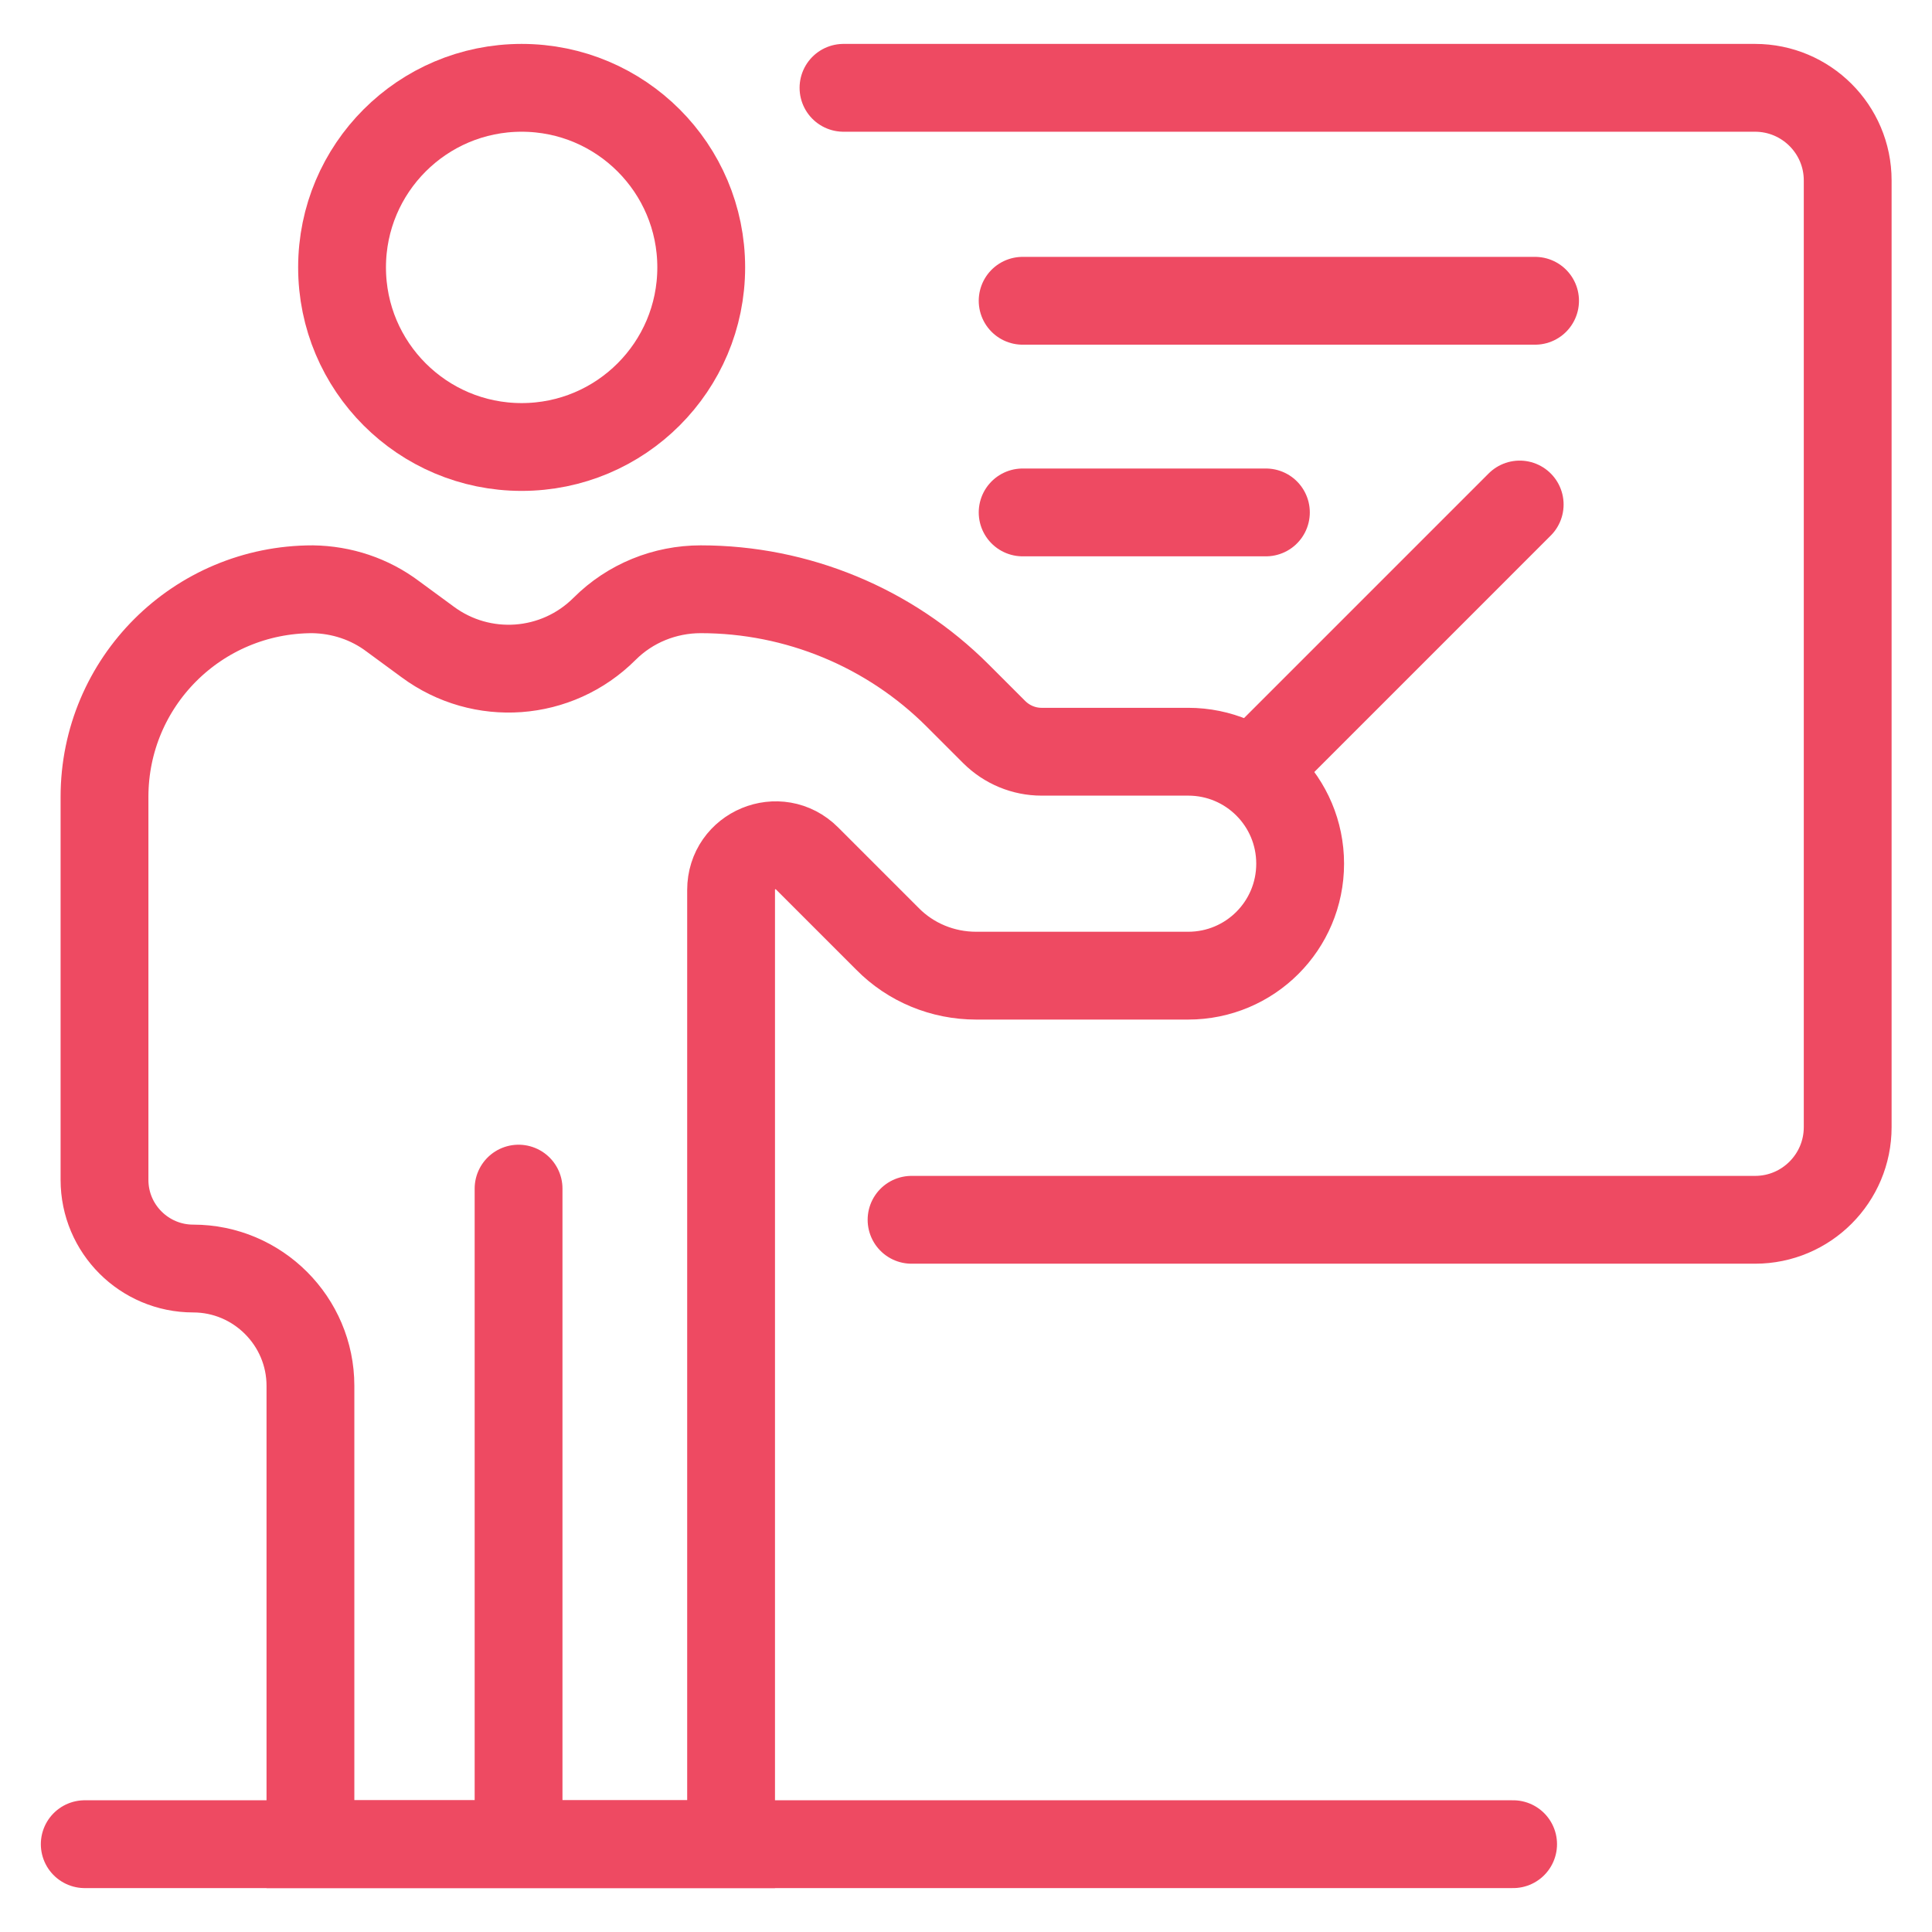
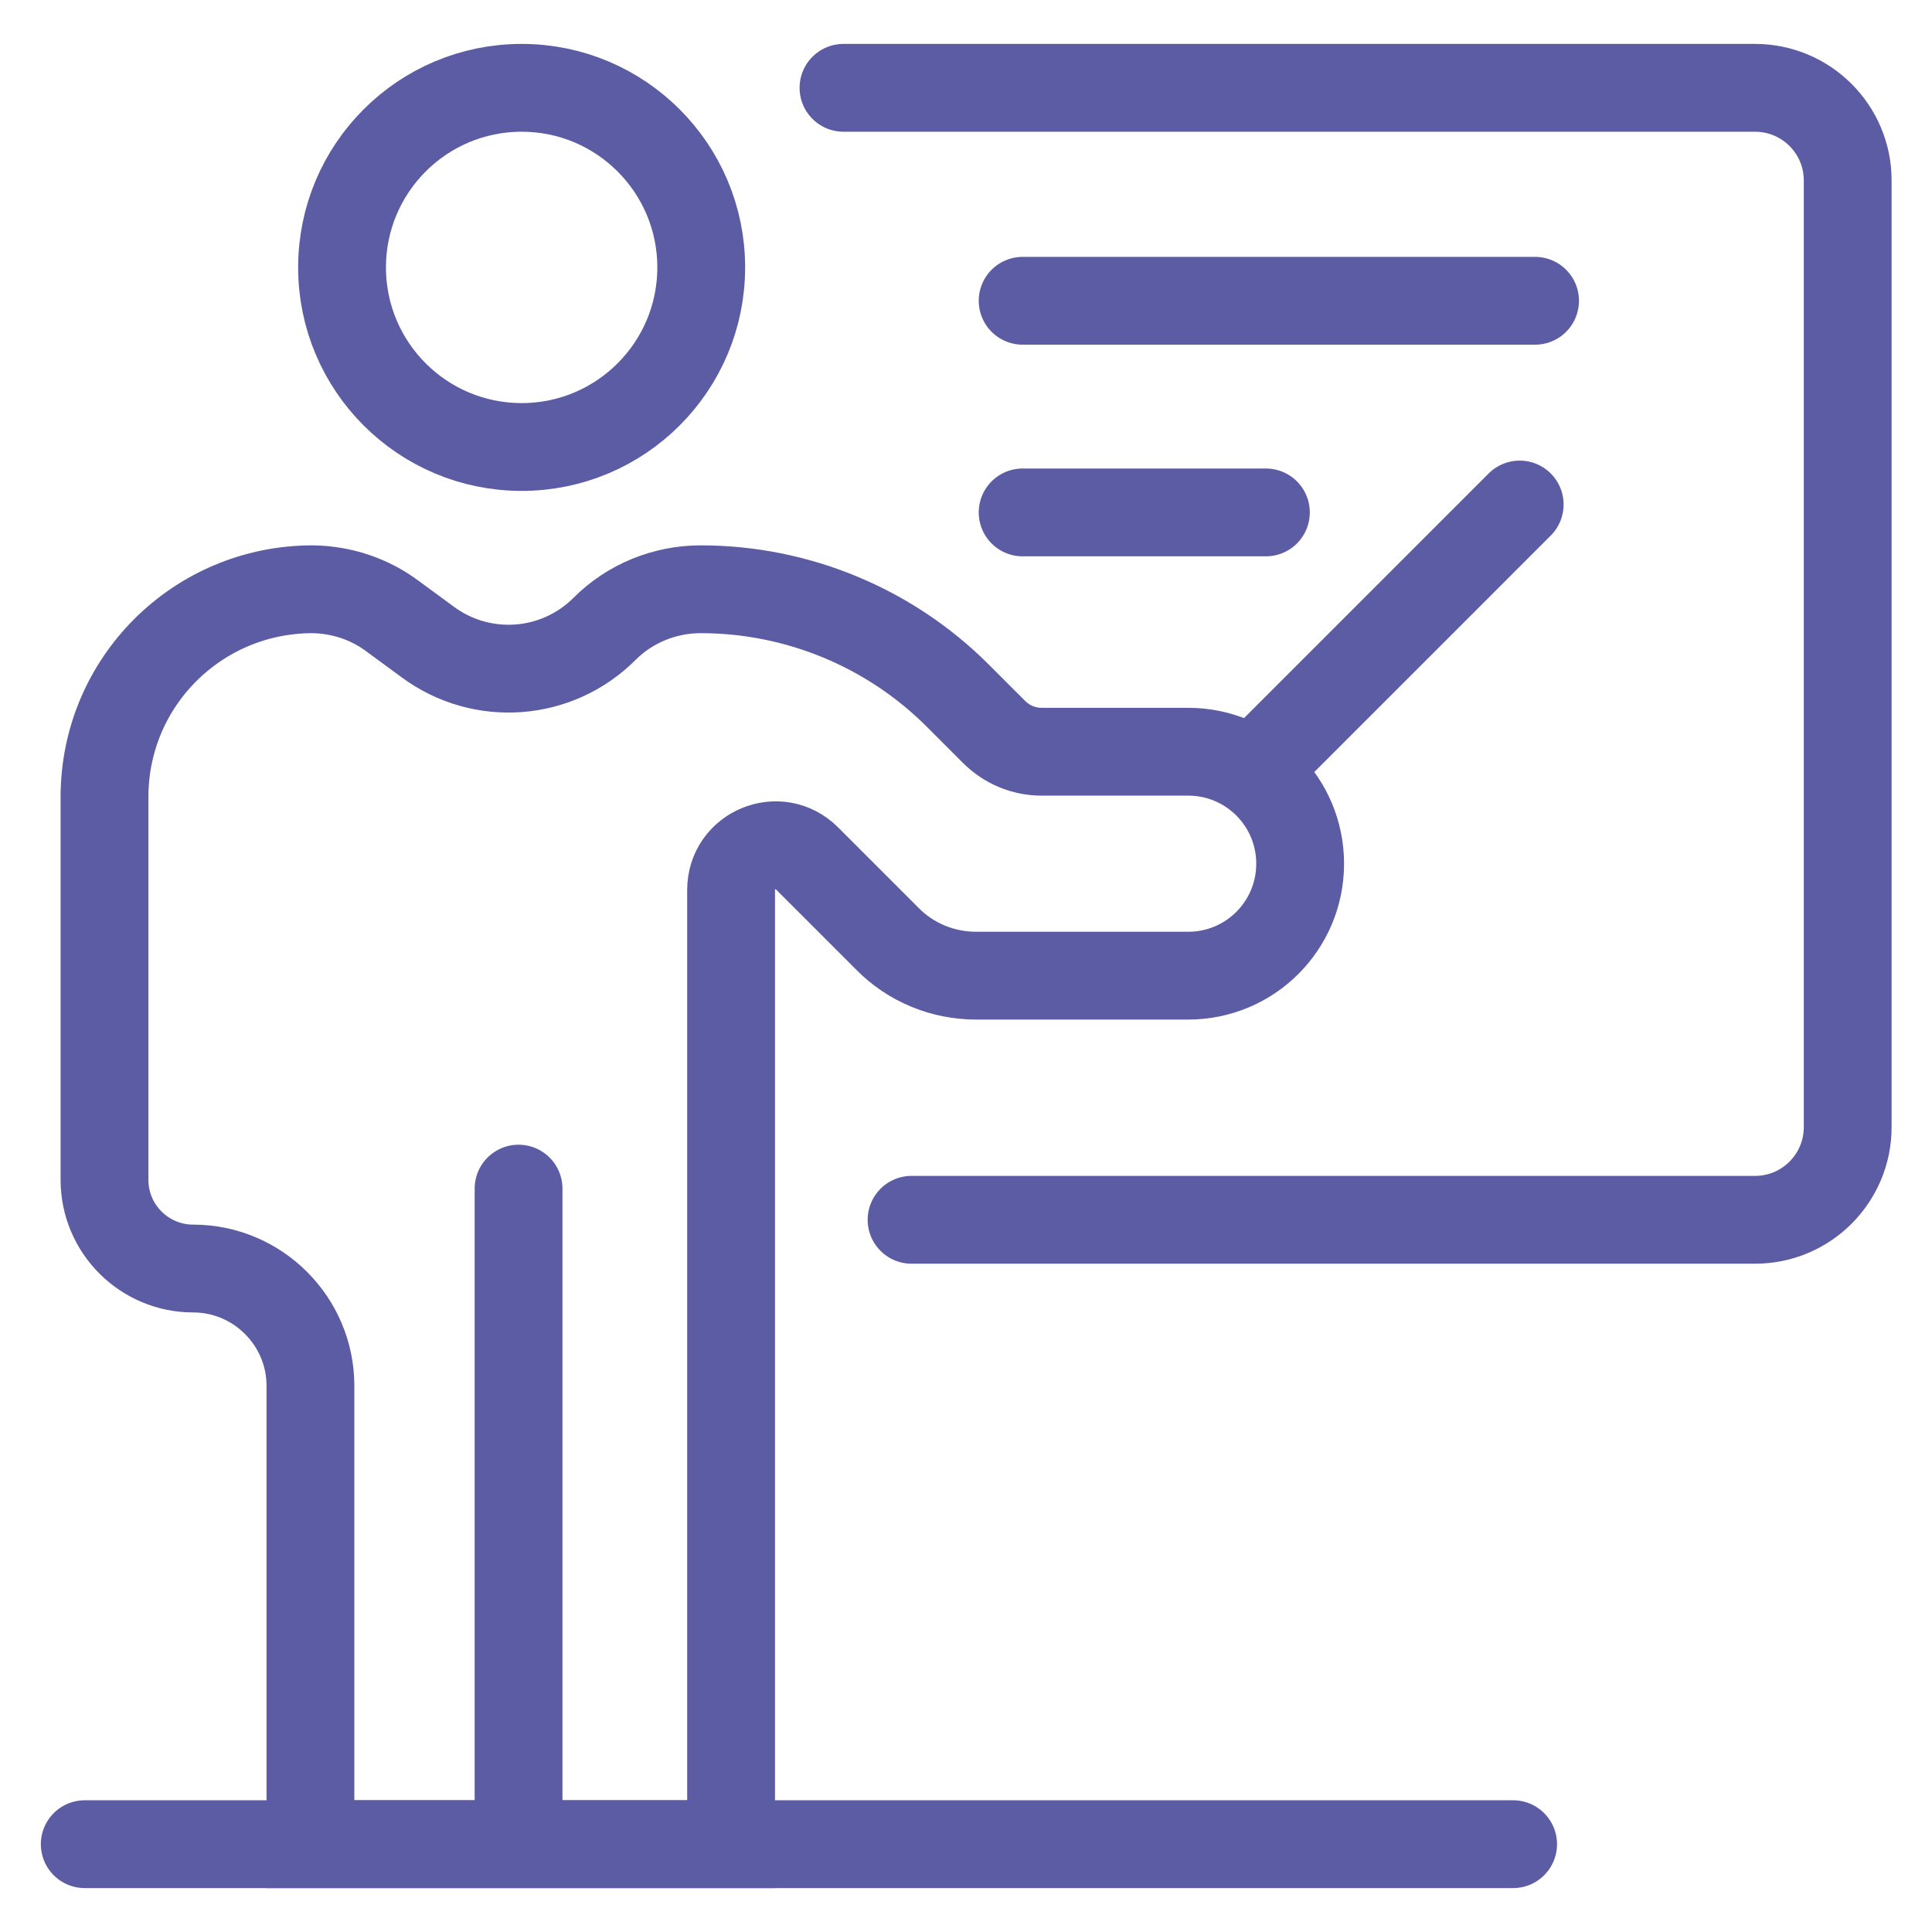
<svg xmlns="http://www.w3.org/2000/svg" version="1.1" id="Layer_1" x="0px" y="0px" viewBox="0 0 44 44" style="enable-background:new 0 0 44 44;" xml:space="preserve">
  <style type="text/css">
- 	.st0{fill:none;stroke:#ee4a62;stroke-width:2;stroke-miterlimit:10;}
- 	.st1{fill:none;stroke:#ee4a62;stroke-width:2;stroke-linecap:round;stroke-miterlimit:10;}
- 	.st2{fill:none;stroke:#ee4a62;stroke-width:2;stroke-linecap:round;stroke-linejoin:round;stroke-miterlimit:10;}
+ 	.st0{fill:none;stroke:#5c5ca4;stroke-width:2;stroke-miterlimit:10;}
+ 	.st1{fill:none;stroke:#5c5ca4;stroke-width:2;stroke-linecap:round;stroke-miterlimit:10;}
+ 	.st2{fill:none;stroke:#5c5ca4;stroke-width:2;stroke-linecap:round;stroke-linejoin:round;stroke-miterlimit:10;}
</style>
  <g>
    <circle class="st0" cx="11.88" cy="6.09" r="4.09" />
    <path class="st0" d="M8.95,14.04l0.79,0.58c1.23,0.91,2.94,0.79,4.03-0.3l0,0c0.58-0.58,1.37-0.9,2.19-0.9h0   c2.19,0,4.3,0.87,5.85,2.42l0.83,0.83c0.29,0.29,0.68,0.45,1.08,0.45h3.34c1.41,0,2.55,1.14,2.55,2.55v0   c0,1.41-1.14,2.55-2.55,2.55h-4.83c-0.76,0-1.49-0.3-2.02-0.84l-1.83-1.83c-0.64-0.64-1.73-0.19-1.73,0.72V42h-4.76H7.07V31.56   c0-1.47-1.2-2.67-2.67-2.67h0c-1.11,0-2.02-0.9-2.02-2.02v-8.72c0-2.62,2.12-4.73,4.74-4.73h0C7.78,13.43,8.42,13.64,8.95,14.04z" />
    <line class="st1" x1="11.81" y1="41.19" x2="11.81" y2="27.07" />
    <path class="st2" d="M19.21,2h20.76c1.16,0,2.11,0.94,2.11,2.11v21.56c0,1.16-0.94,2.11-2.11,2.11H20.76" />
    <line class="st2" x1="23.29" y1="6.85" x2="34.96" y2="6.85" />
    <line class="st2" x1="23.29" y1="11.67" x2="28.83" y2="11.67" />
    <line class="st2" x1="34.61" y1="11.49" x2="28.97" y2="17.13" />
    <line class="st1" x1="1.93" y1="42" x2="34.46" y2="42" />
  </g>
</svg>
